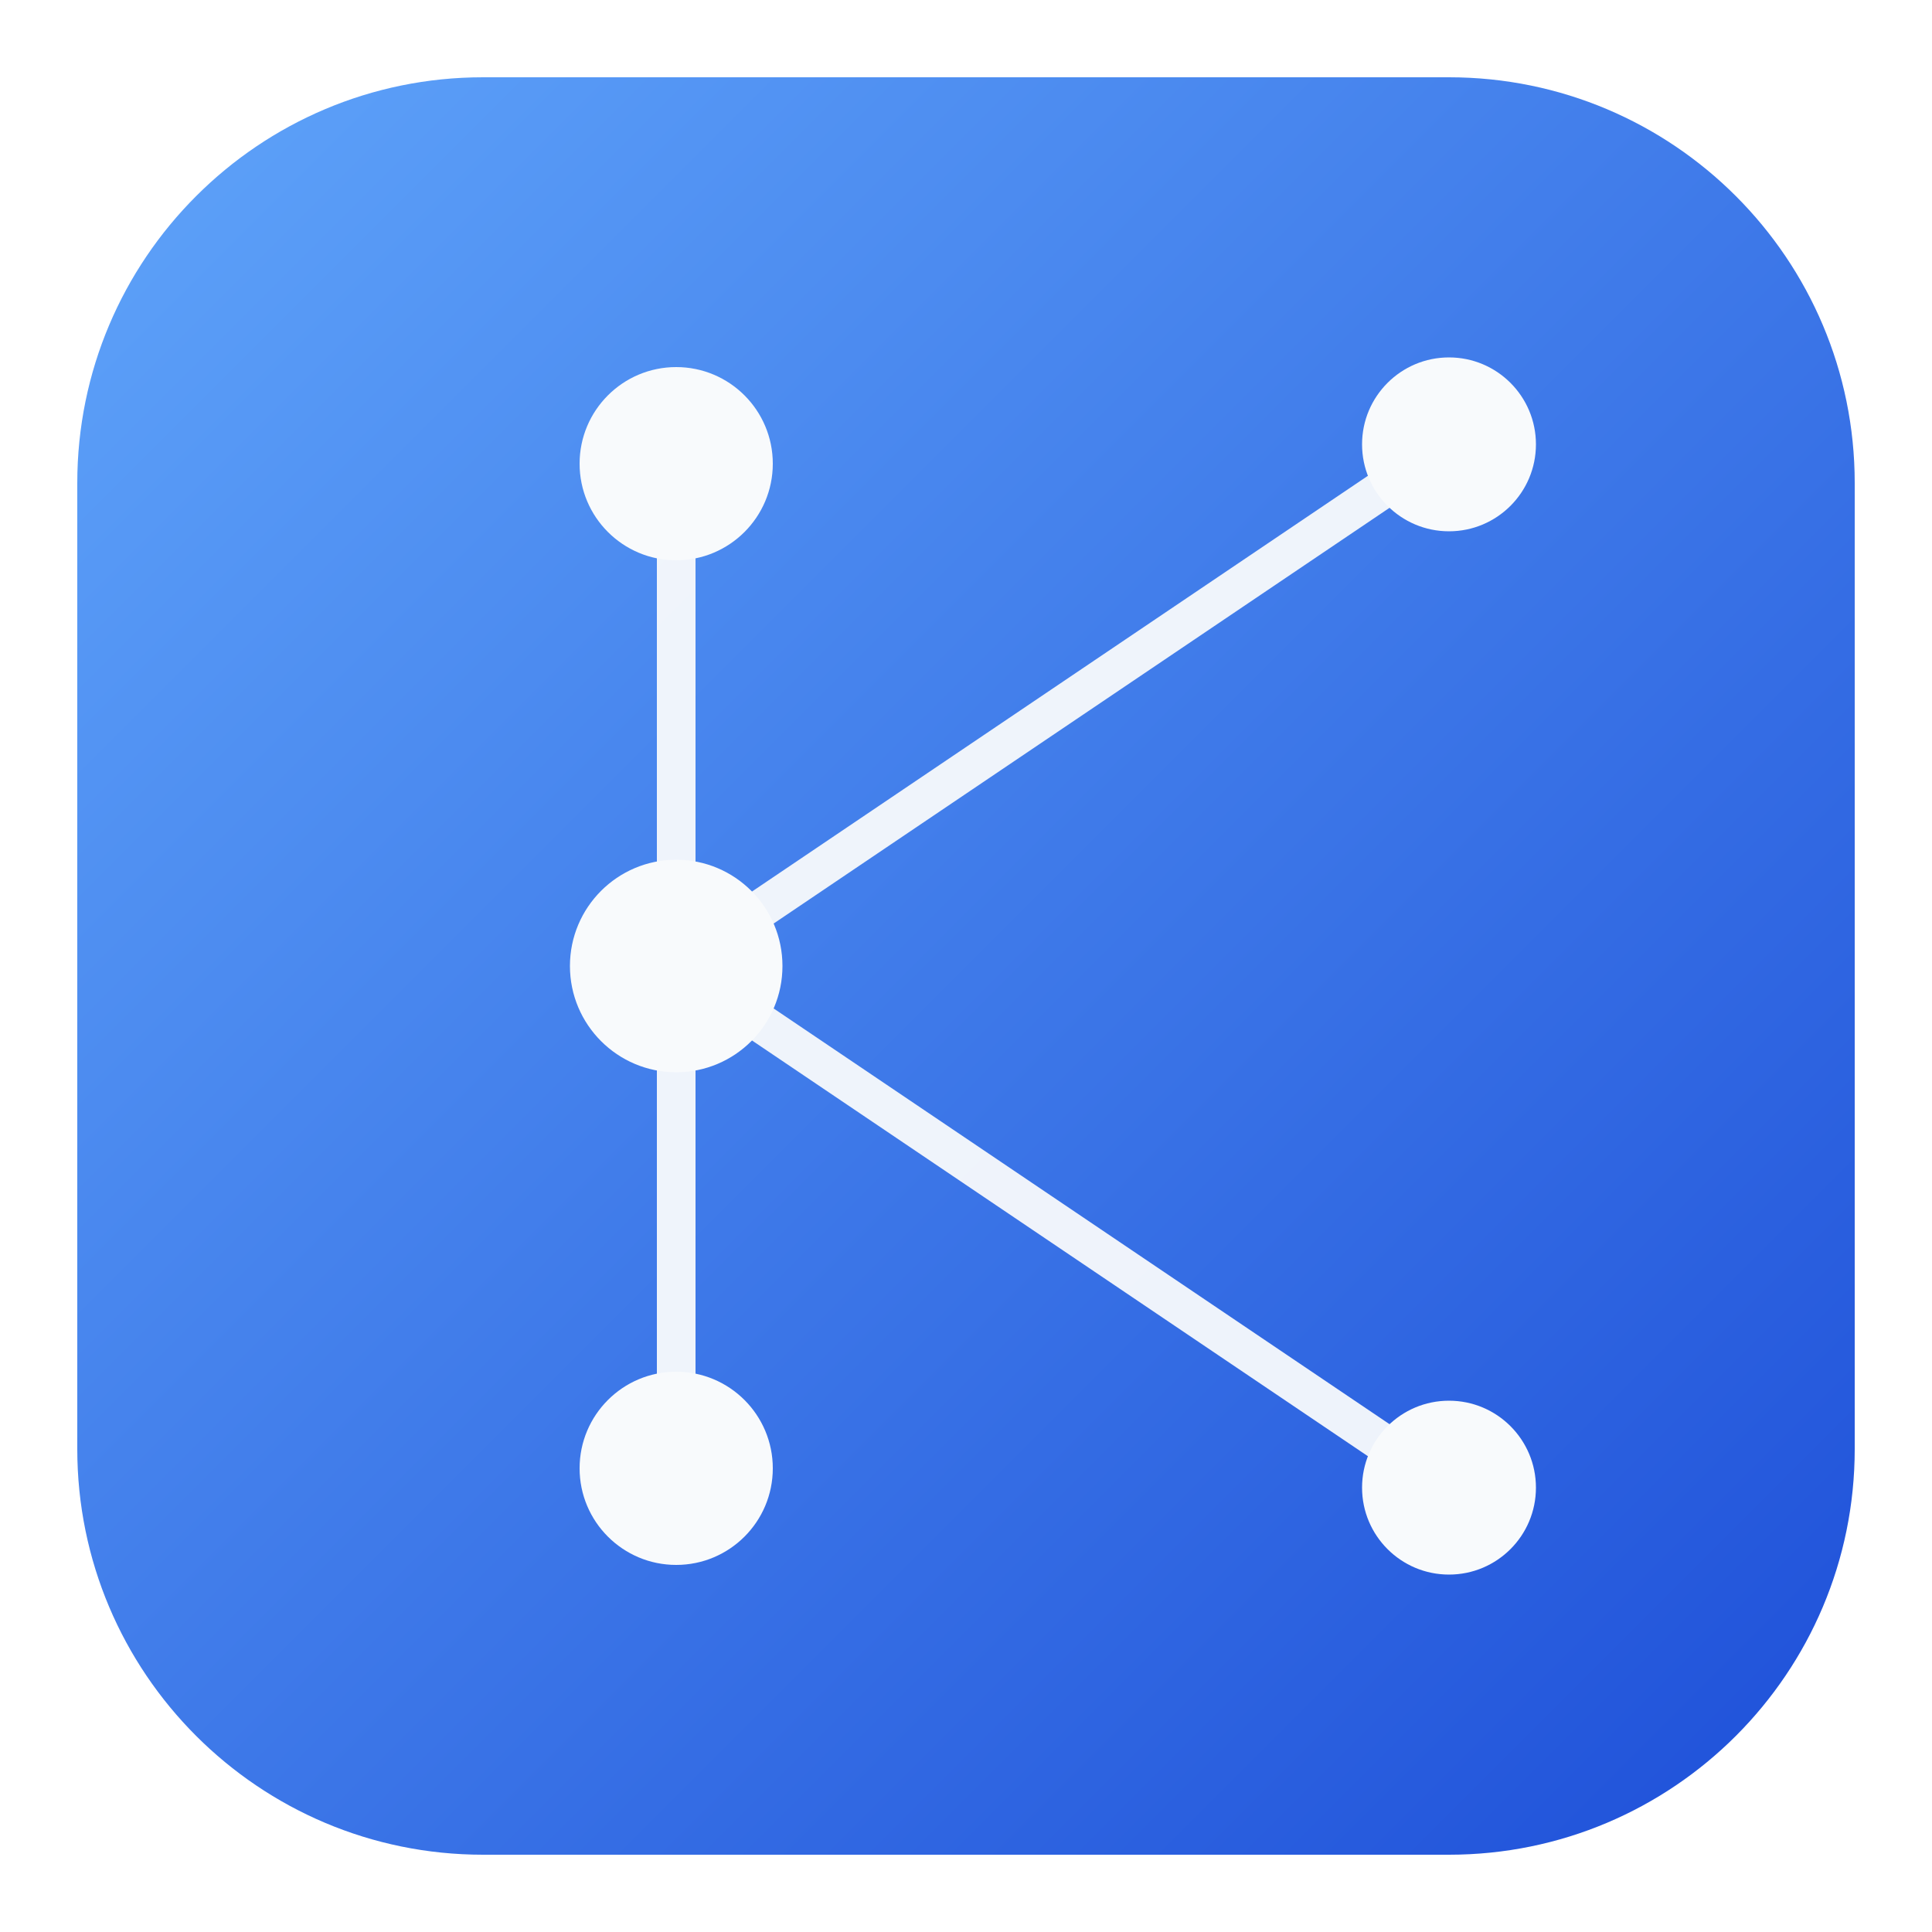
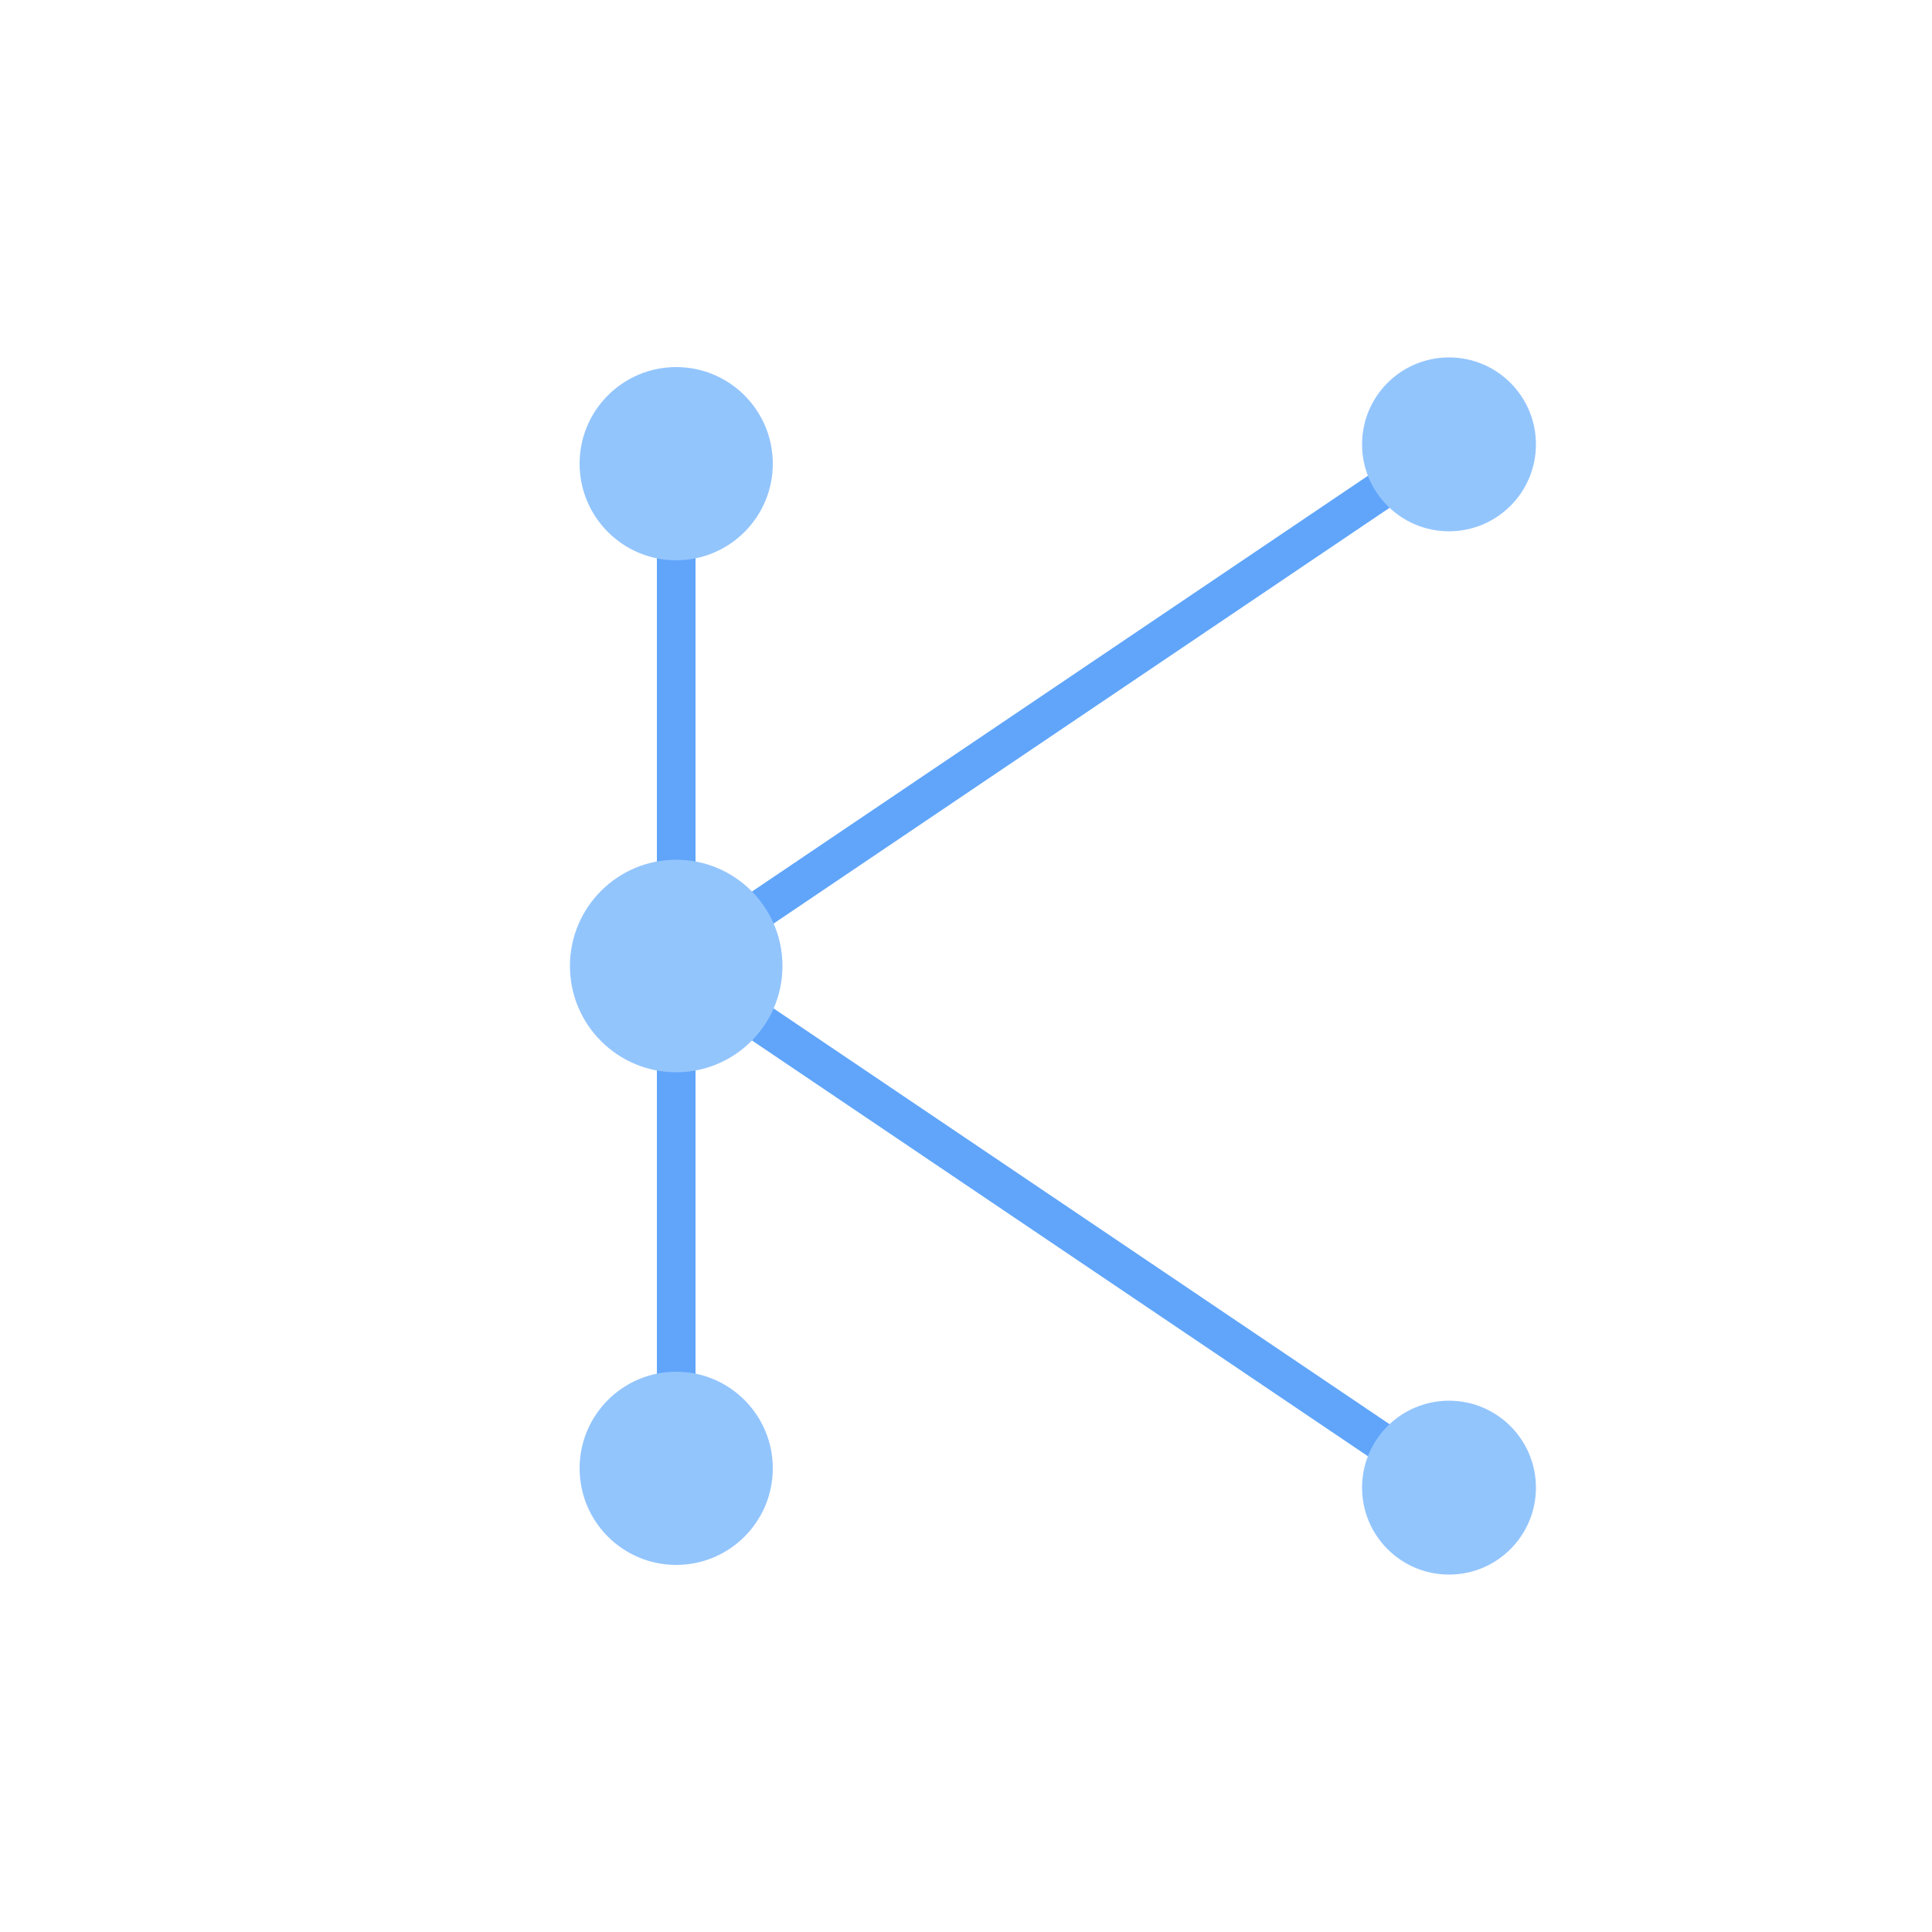
<svg xmlns="http://www.w3.org/2000/svg" viewBox="0 0 200 200">
-   <defs>
-     <linearGradient id="shieldGrad" x1="0" y1="0" x2="1" y2="1">
-       <stop offset="0%" stop-color="#60a5fa" />
-       <stop offset="100%" stop-color="#1d4ed8" />
-     </linearGradient>
-   </defs>
-   <rect x="8" y="8" width="184" height="184" rx="42" fill="url(#shieldGrad)" />
-   <g stroke="#f8fafc" stroke-width="4" stroke-opacity="0.95">
+   <g stroke="#60a5fa" stroke-width="4">
    <line x1="70" y1="48" x2="70" y2="100" />
    <line x1="70" y1="100" x2="70" y2="152" />
    <line x1="70" y1="100" x2="150" y2="46" />
    <line x1="70" y1="100" x2="150" y2="154" />
  </g>
-   <g fill="#f8fafc">
+   <g fill="#93c5fd">
    <circle cx="70" cy="48" r="10" />
    <circle cx="70" cy="100" r="11" />
    <circle cx="70" cy="152" r="10" />
    <circle cx="150" cy="46" r="9" />
    <circle cx="150" cy="154" r="9" />
  </g>
</svg>
